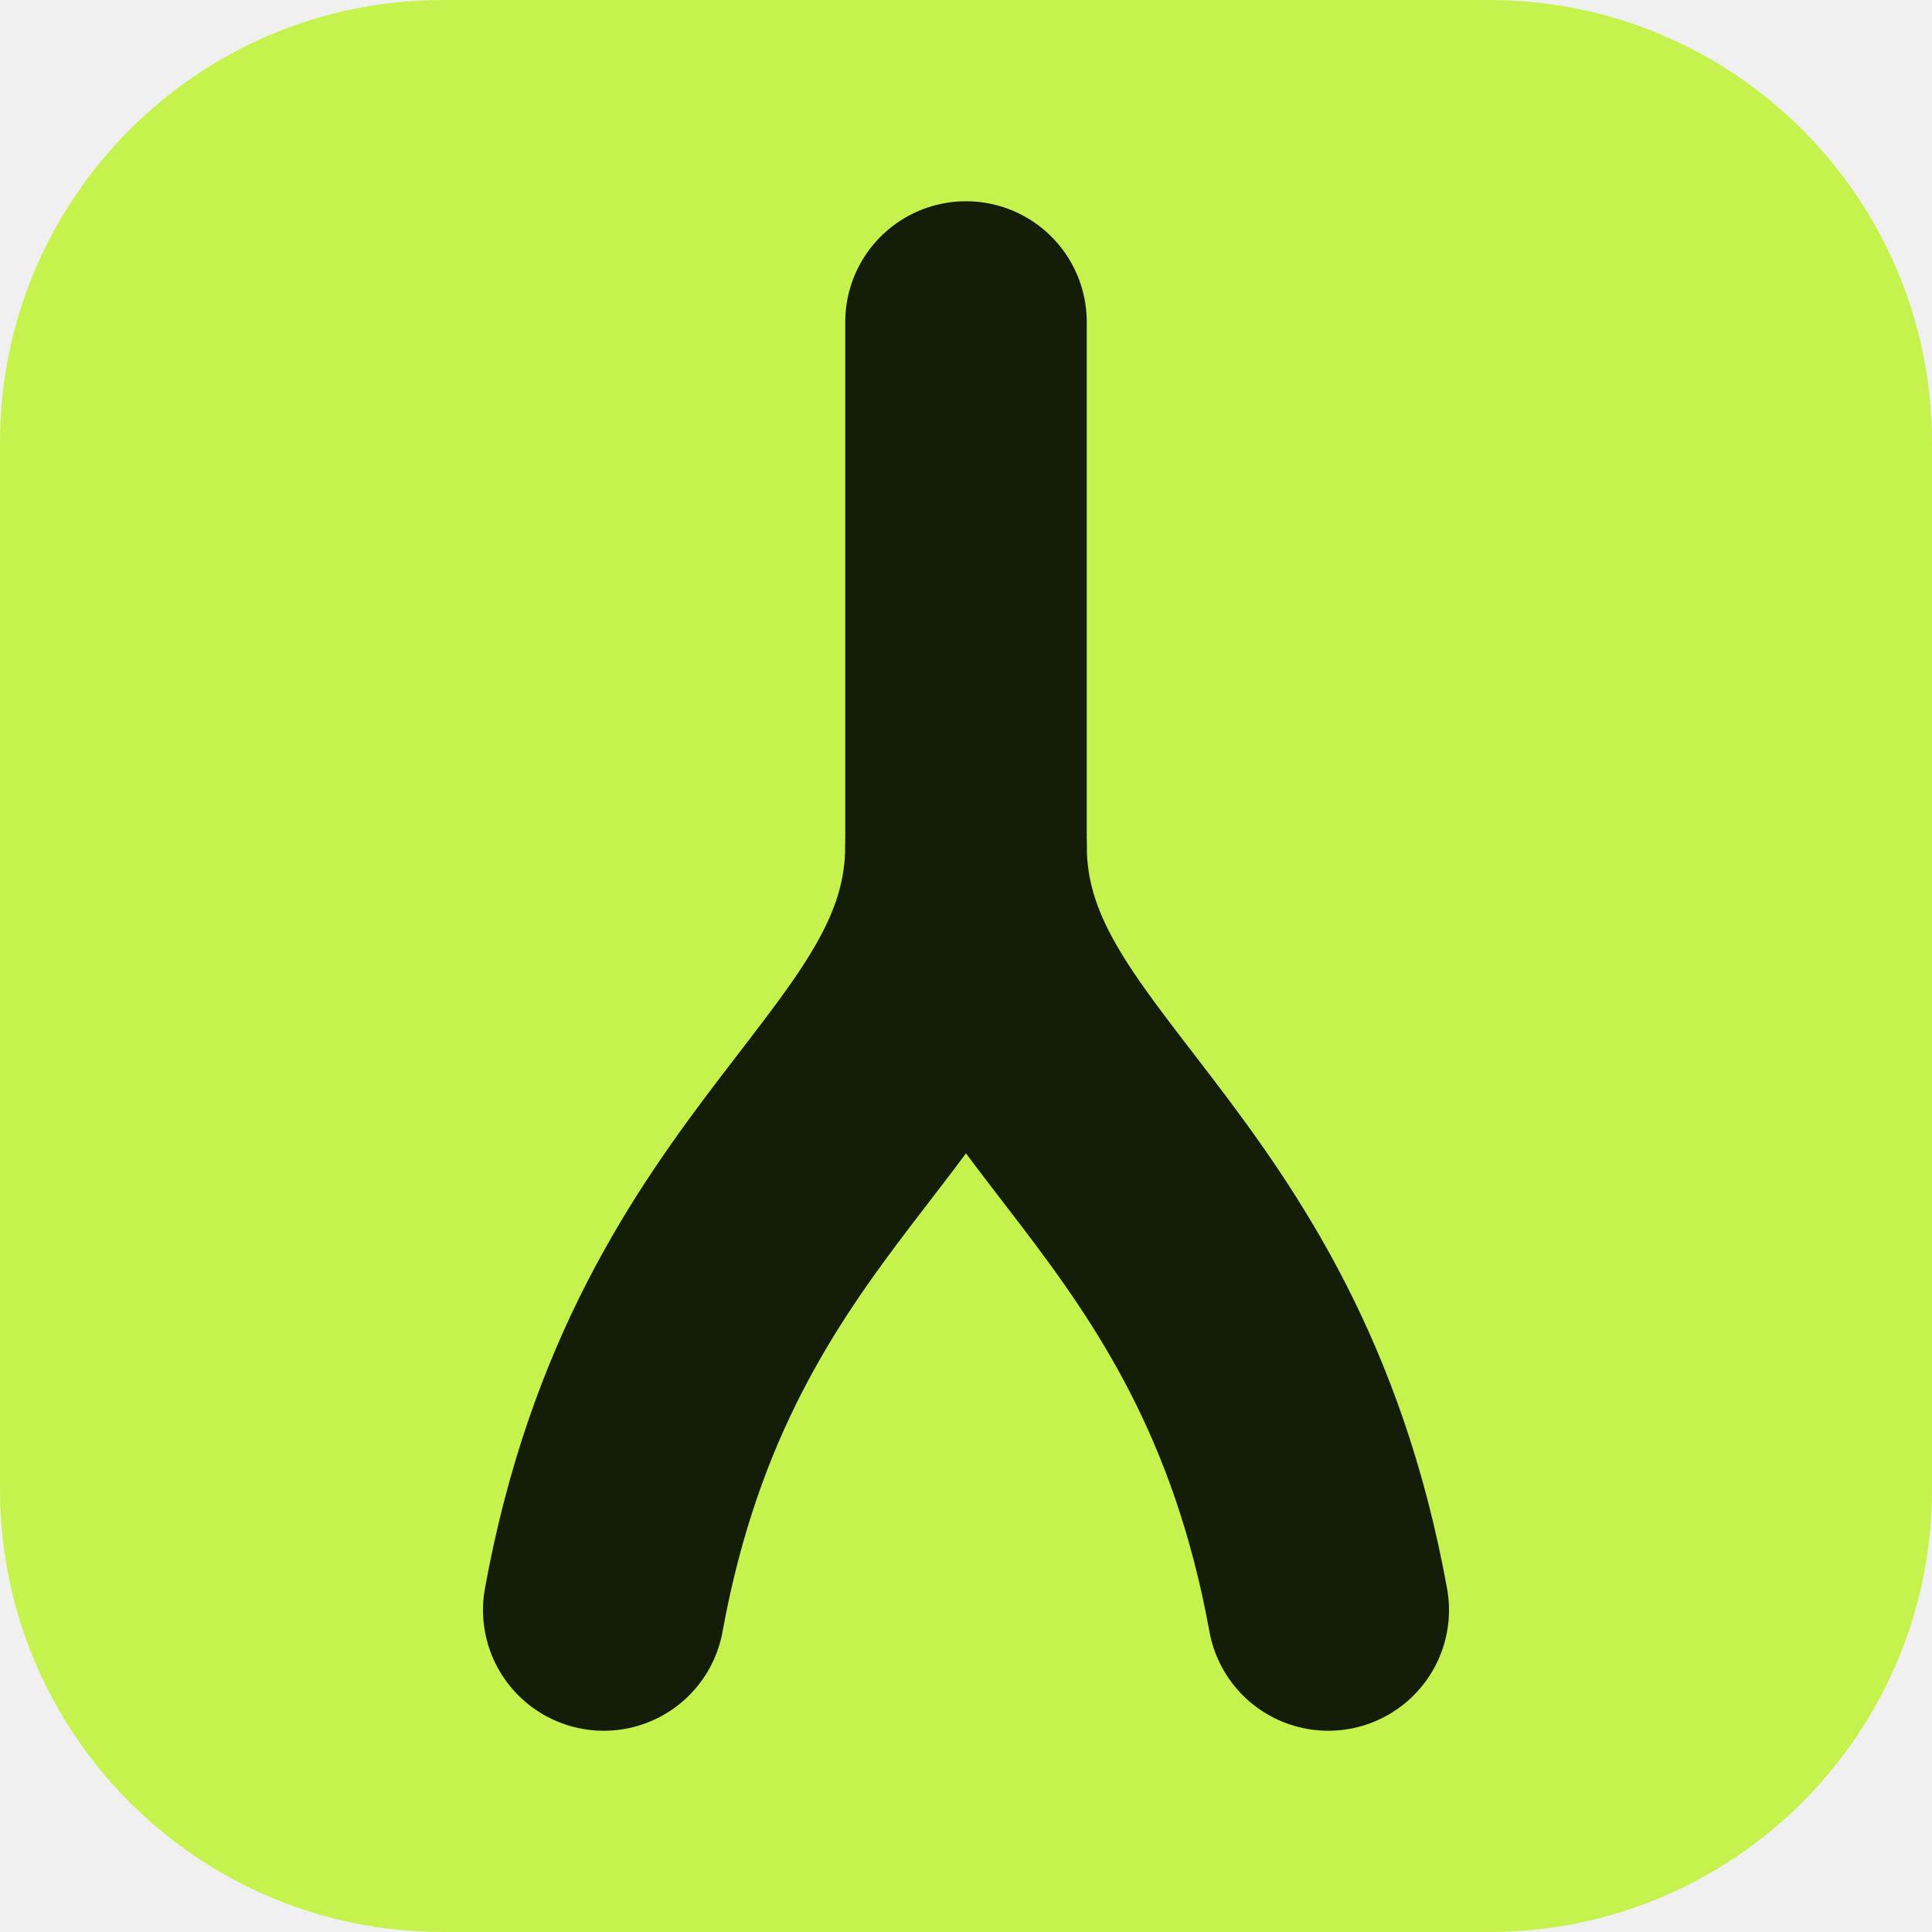
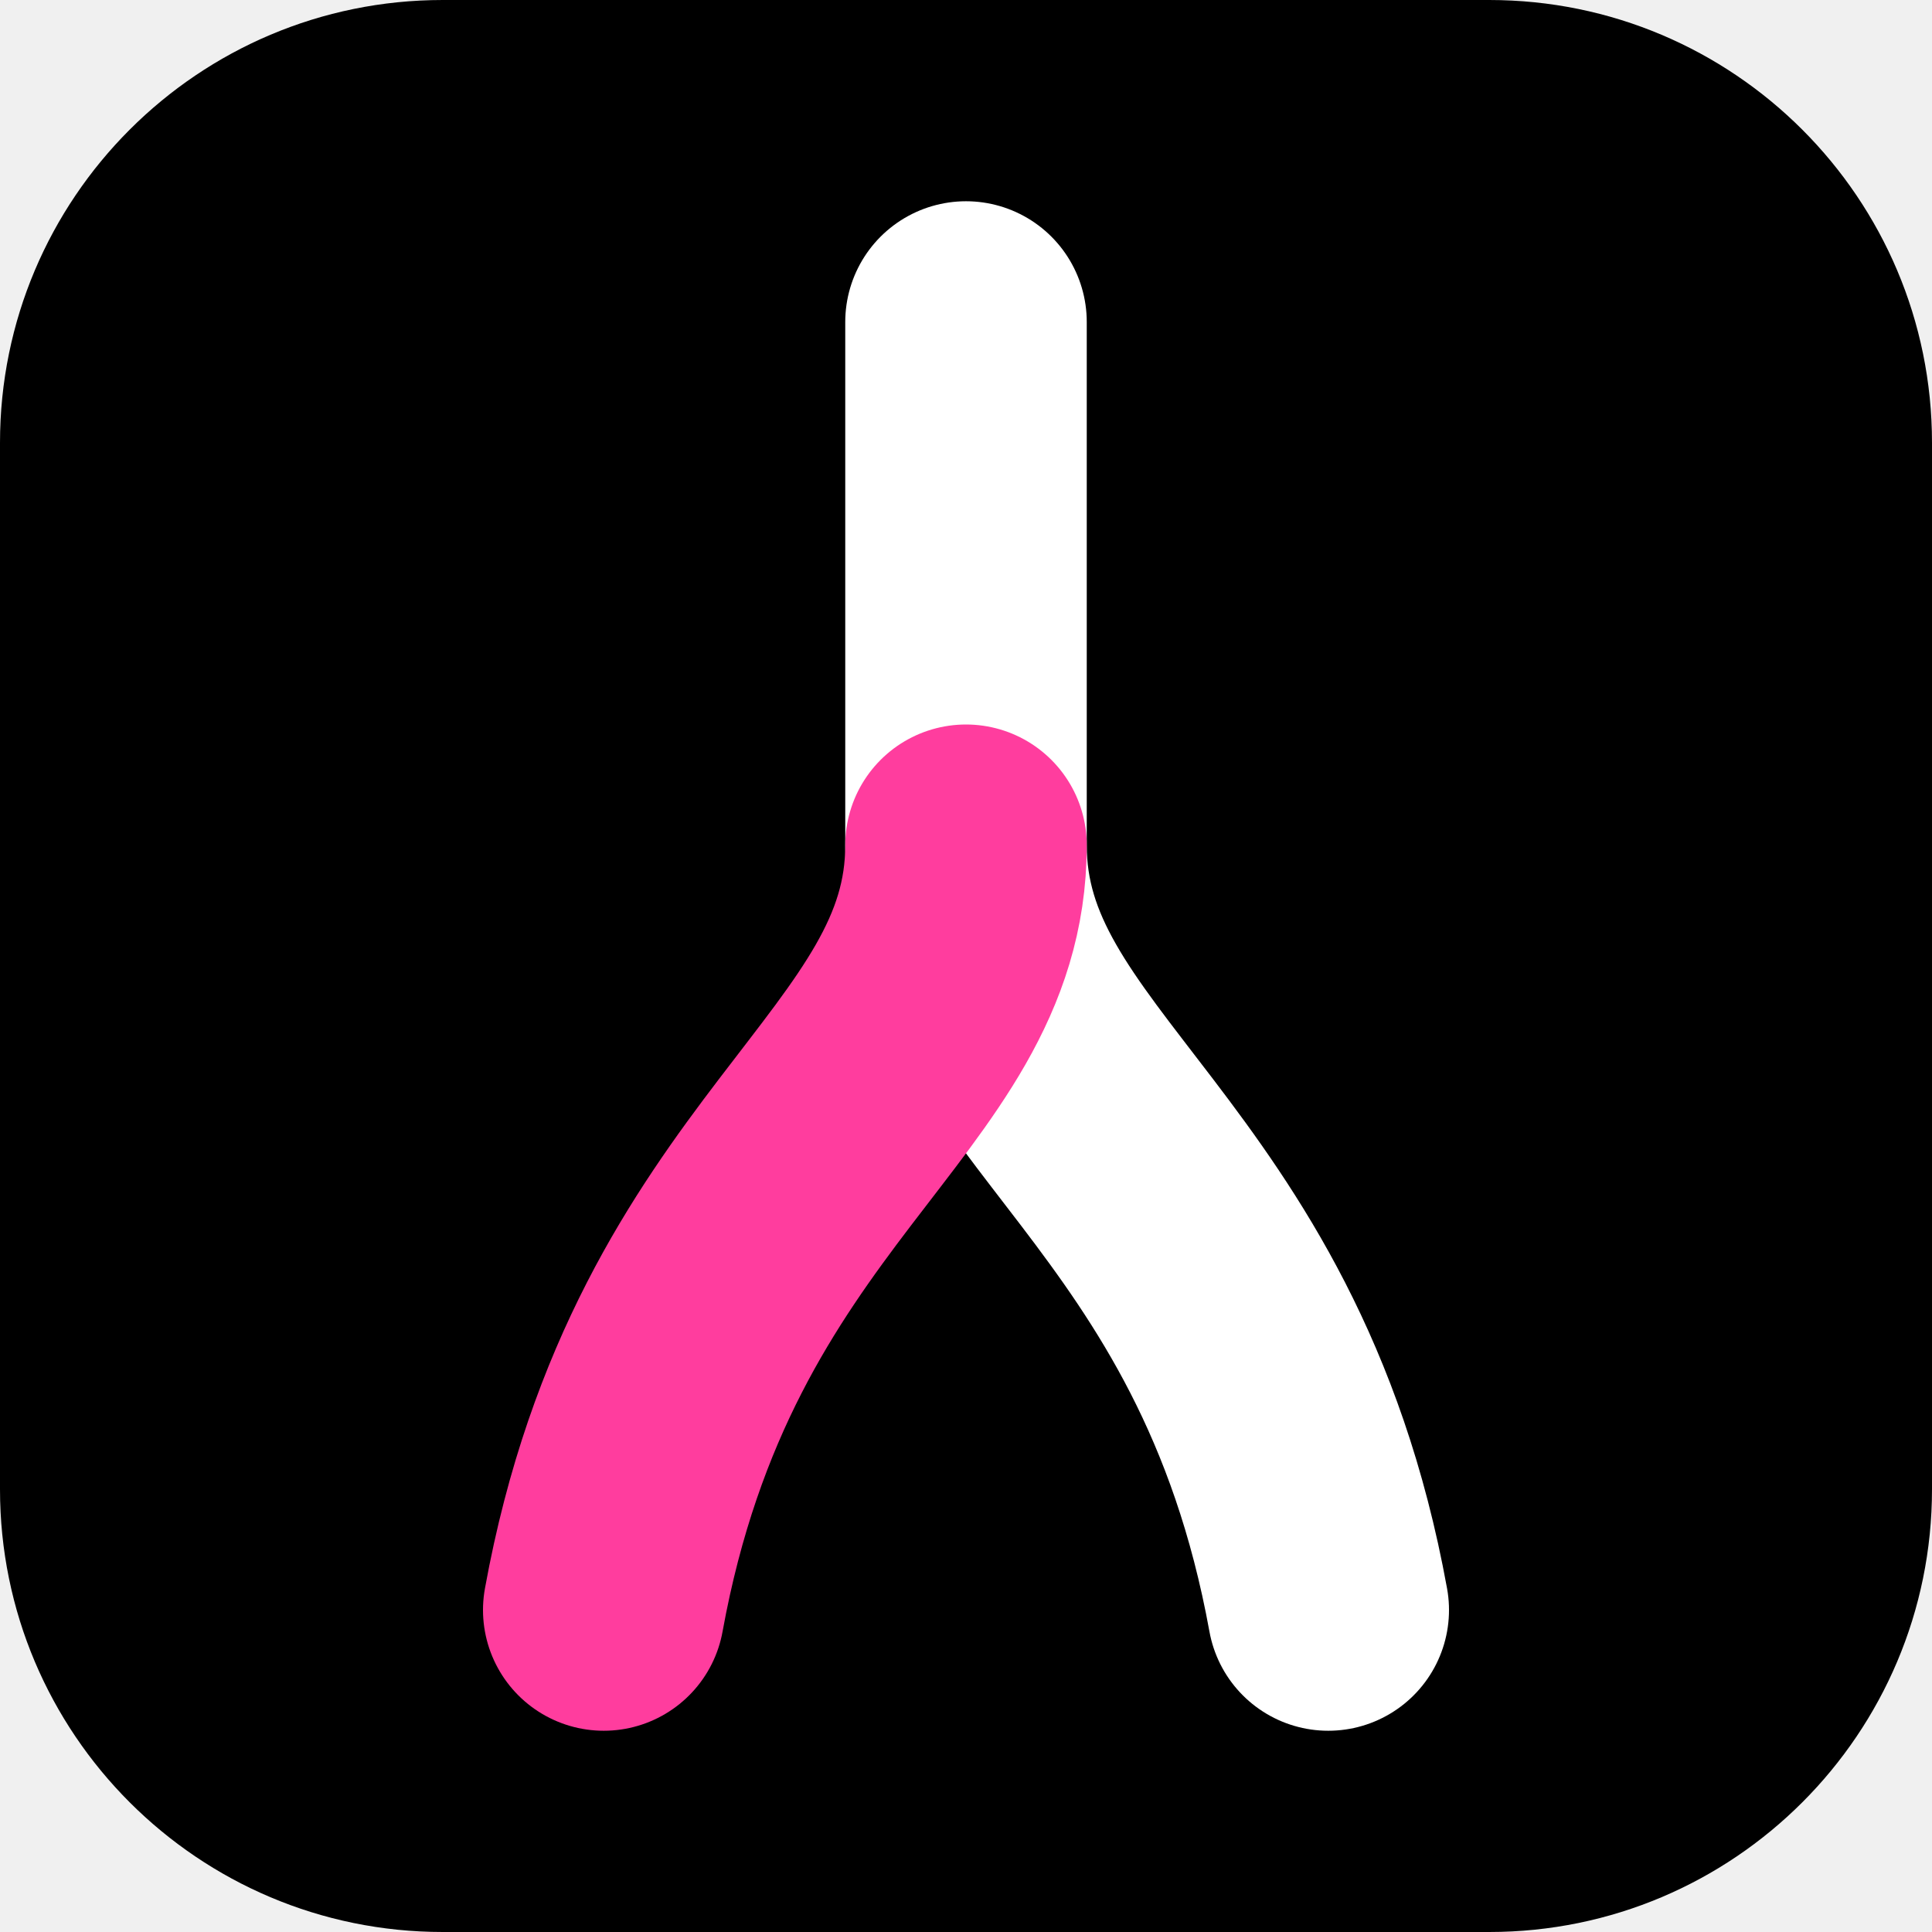
<svg xmlns="http://www.w3.org/2000/svg" width="96" height="96" viewBox="0 0 96 96">
-   <rect width="96" height="96" rx="22" fill="#c6f24e" />
-   <path d="M48 16V42C48 54 34 58 30 80" stroke="#141d08" stroke-width="12" stroke-linecap="round" stroke-linejoin="round" fill="none" />
-   <path d="M48 42C48 54 62 58 66 80" stroke="#141d08" stroke-width="12" stroke-linecap="round" stroke-linejoin="round" fill="none" />
+   <rect width="96" height="96" rx="22" fill="#000000" />
+   <path d="M48 16V42C48 54 62 58 66 80" stroke="#ffffff" stroke-width="12" stroke-linecap="round" stroke-linejoin="round" fill="none" />
+   <path d="M48 42C48 54 34 58 30 80" stroke="#ff3d9e" stroke-width="12" stroke-linecap="round" stroke-linejoin="round" fill="none" />
</svg>
